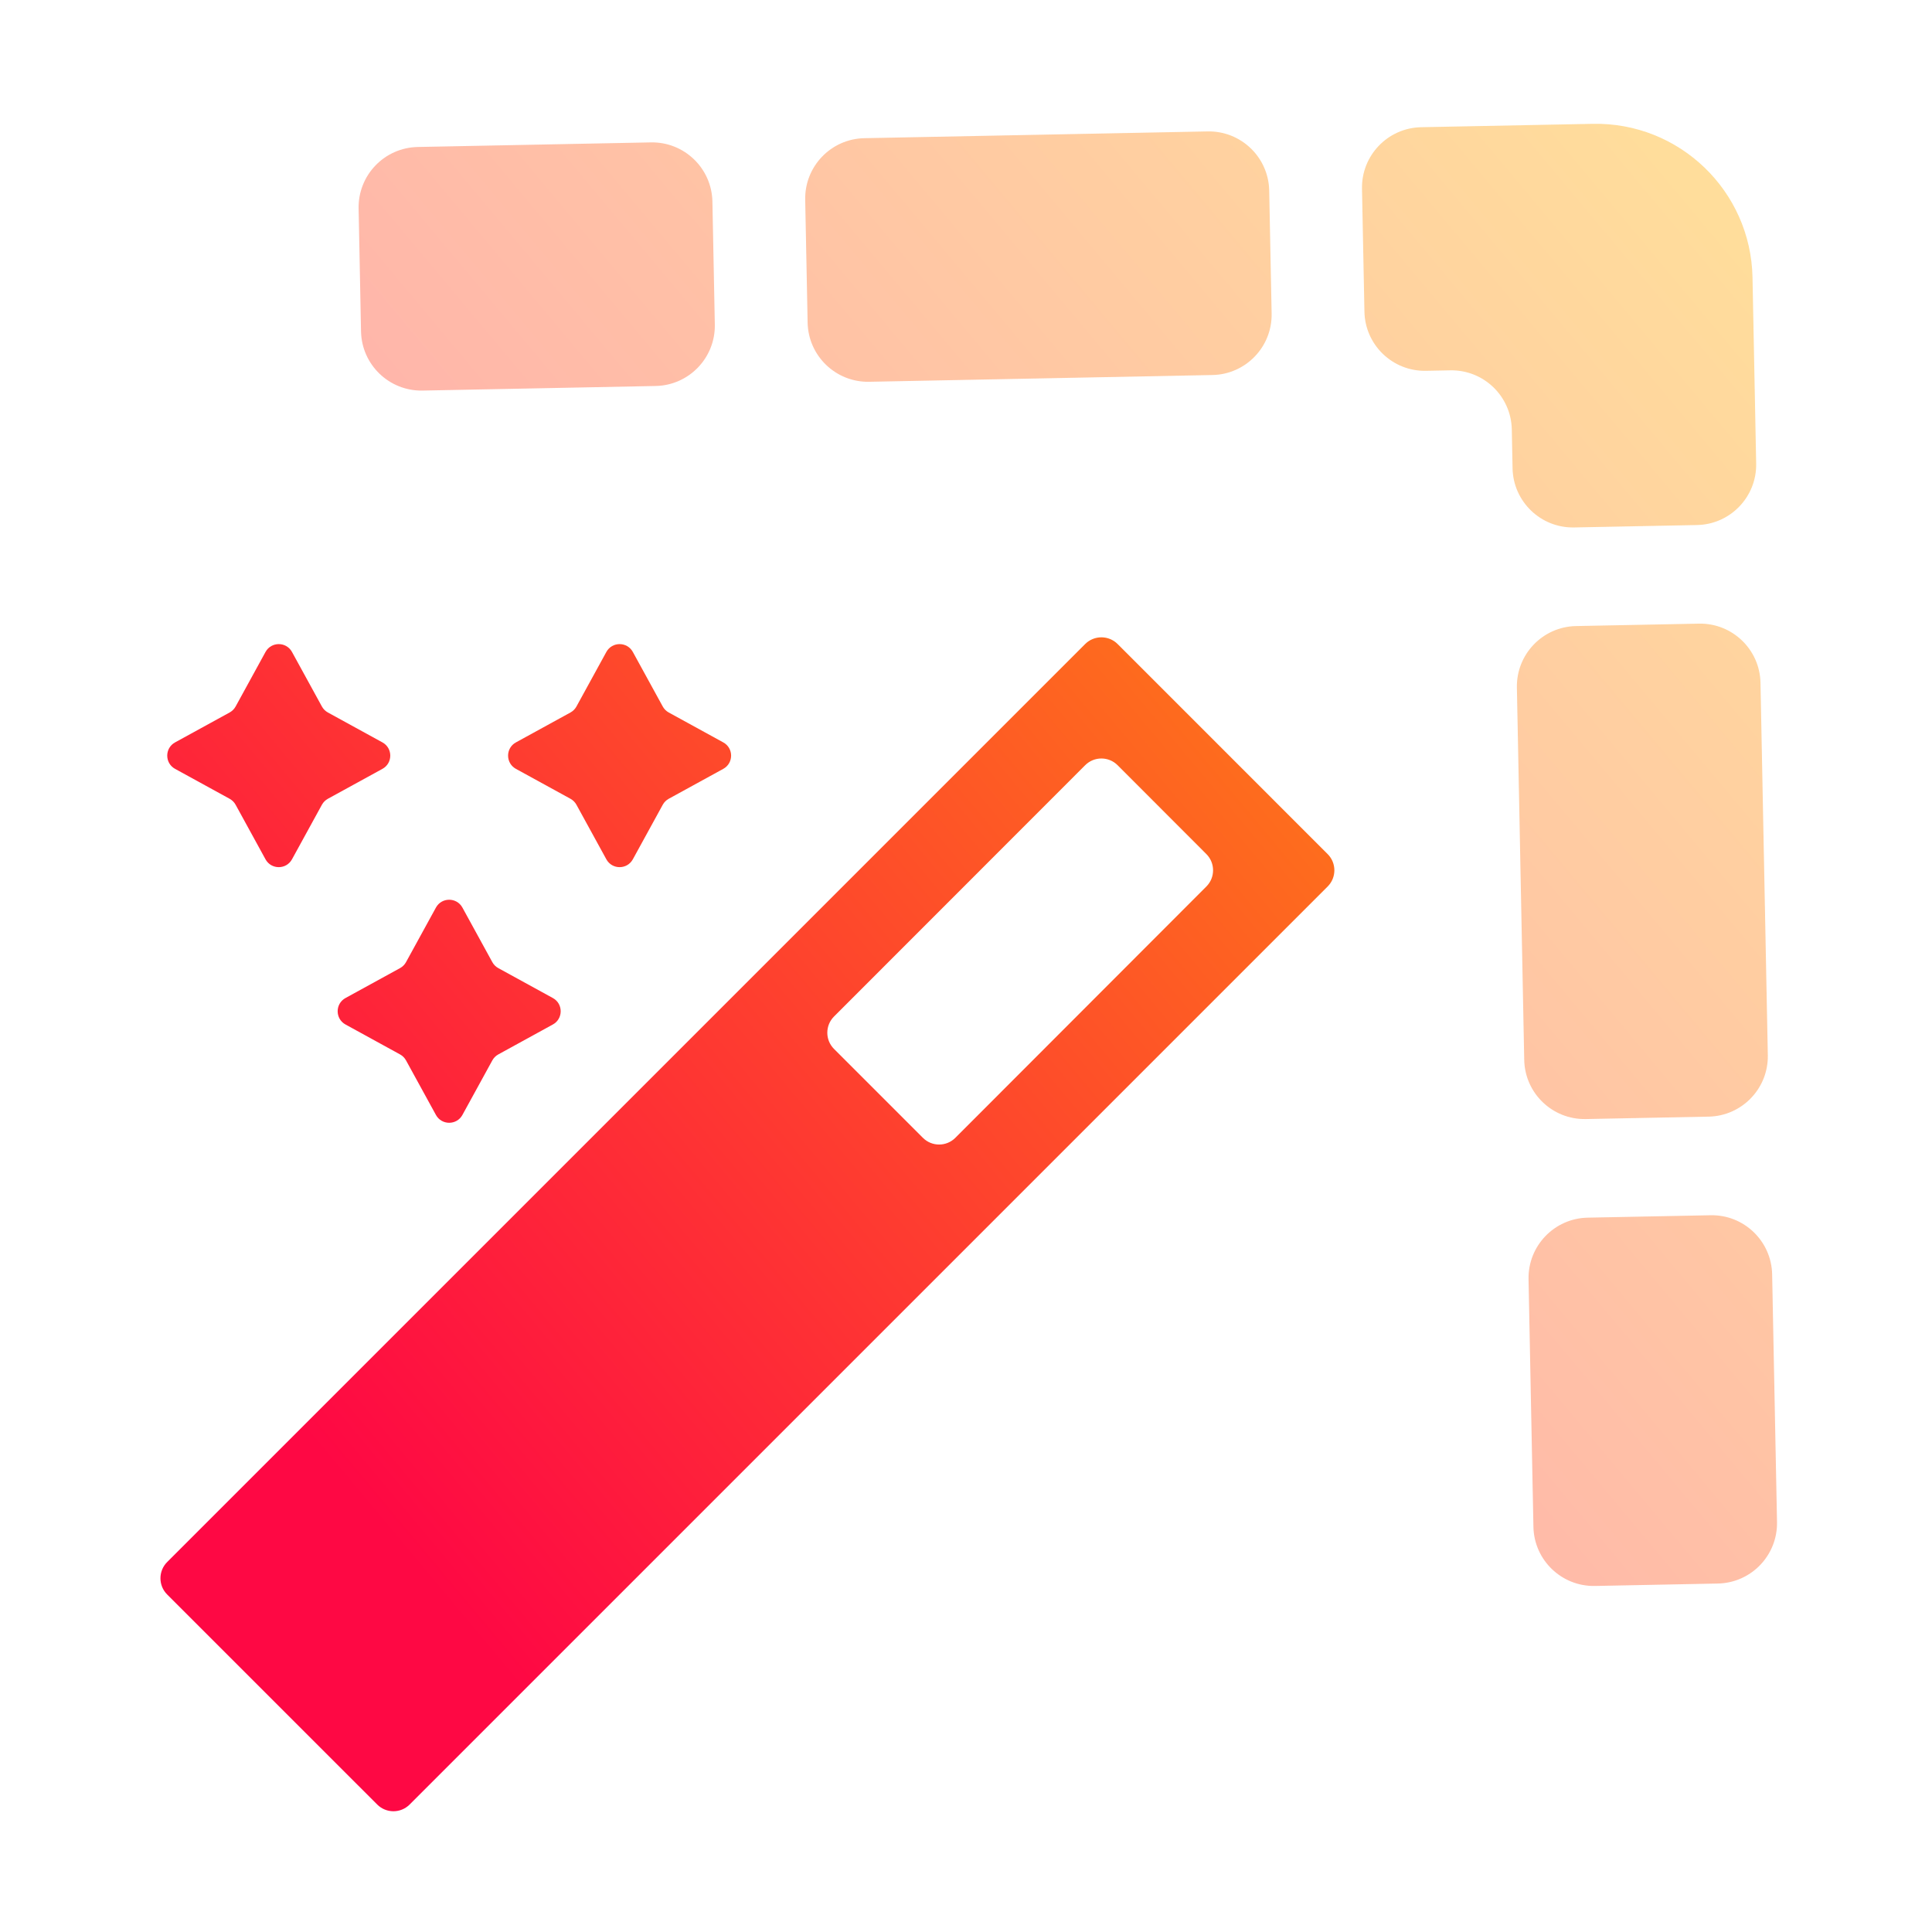
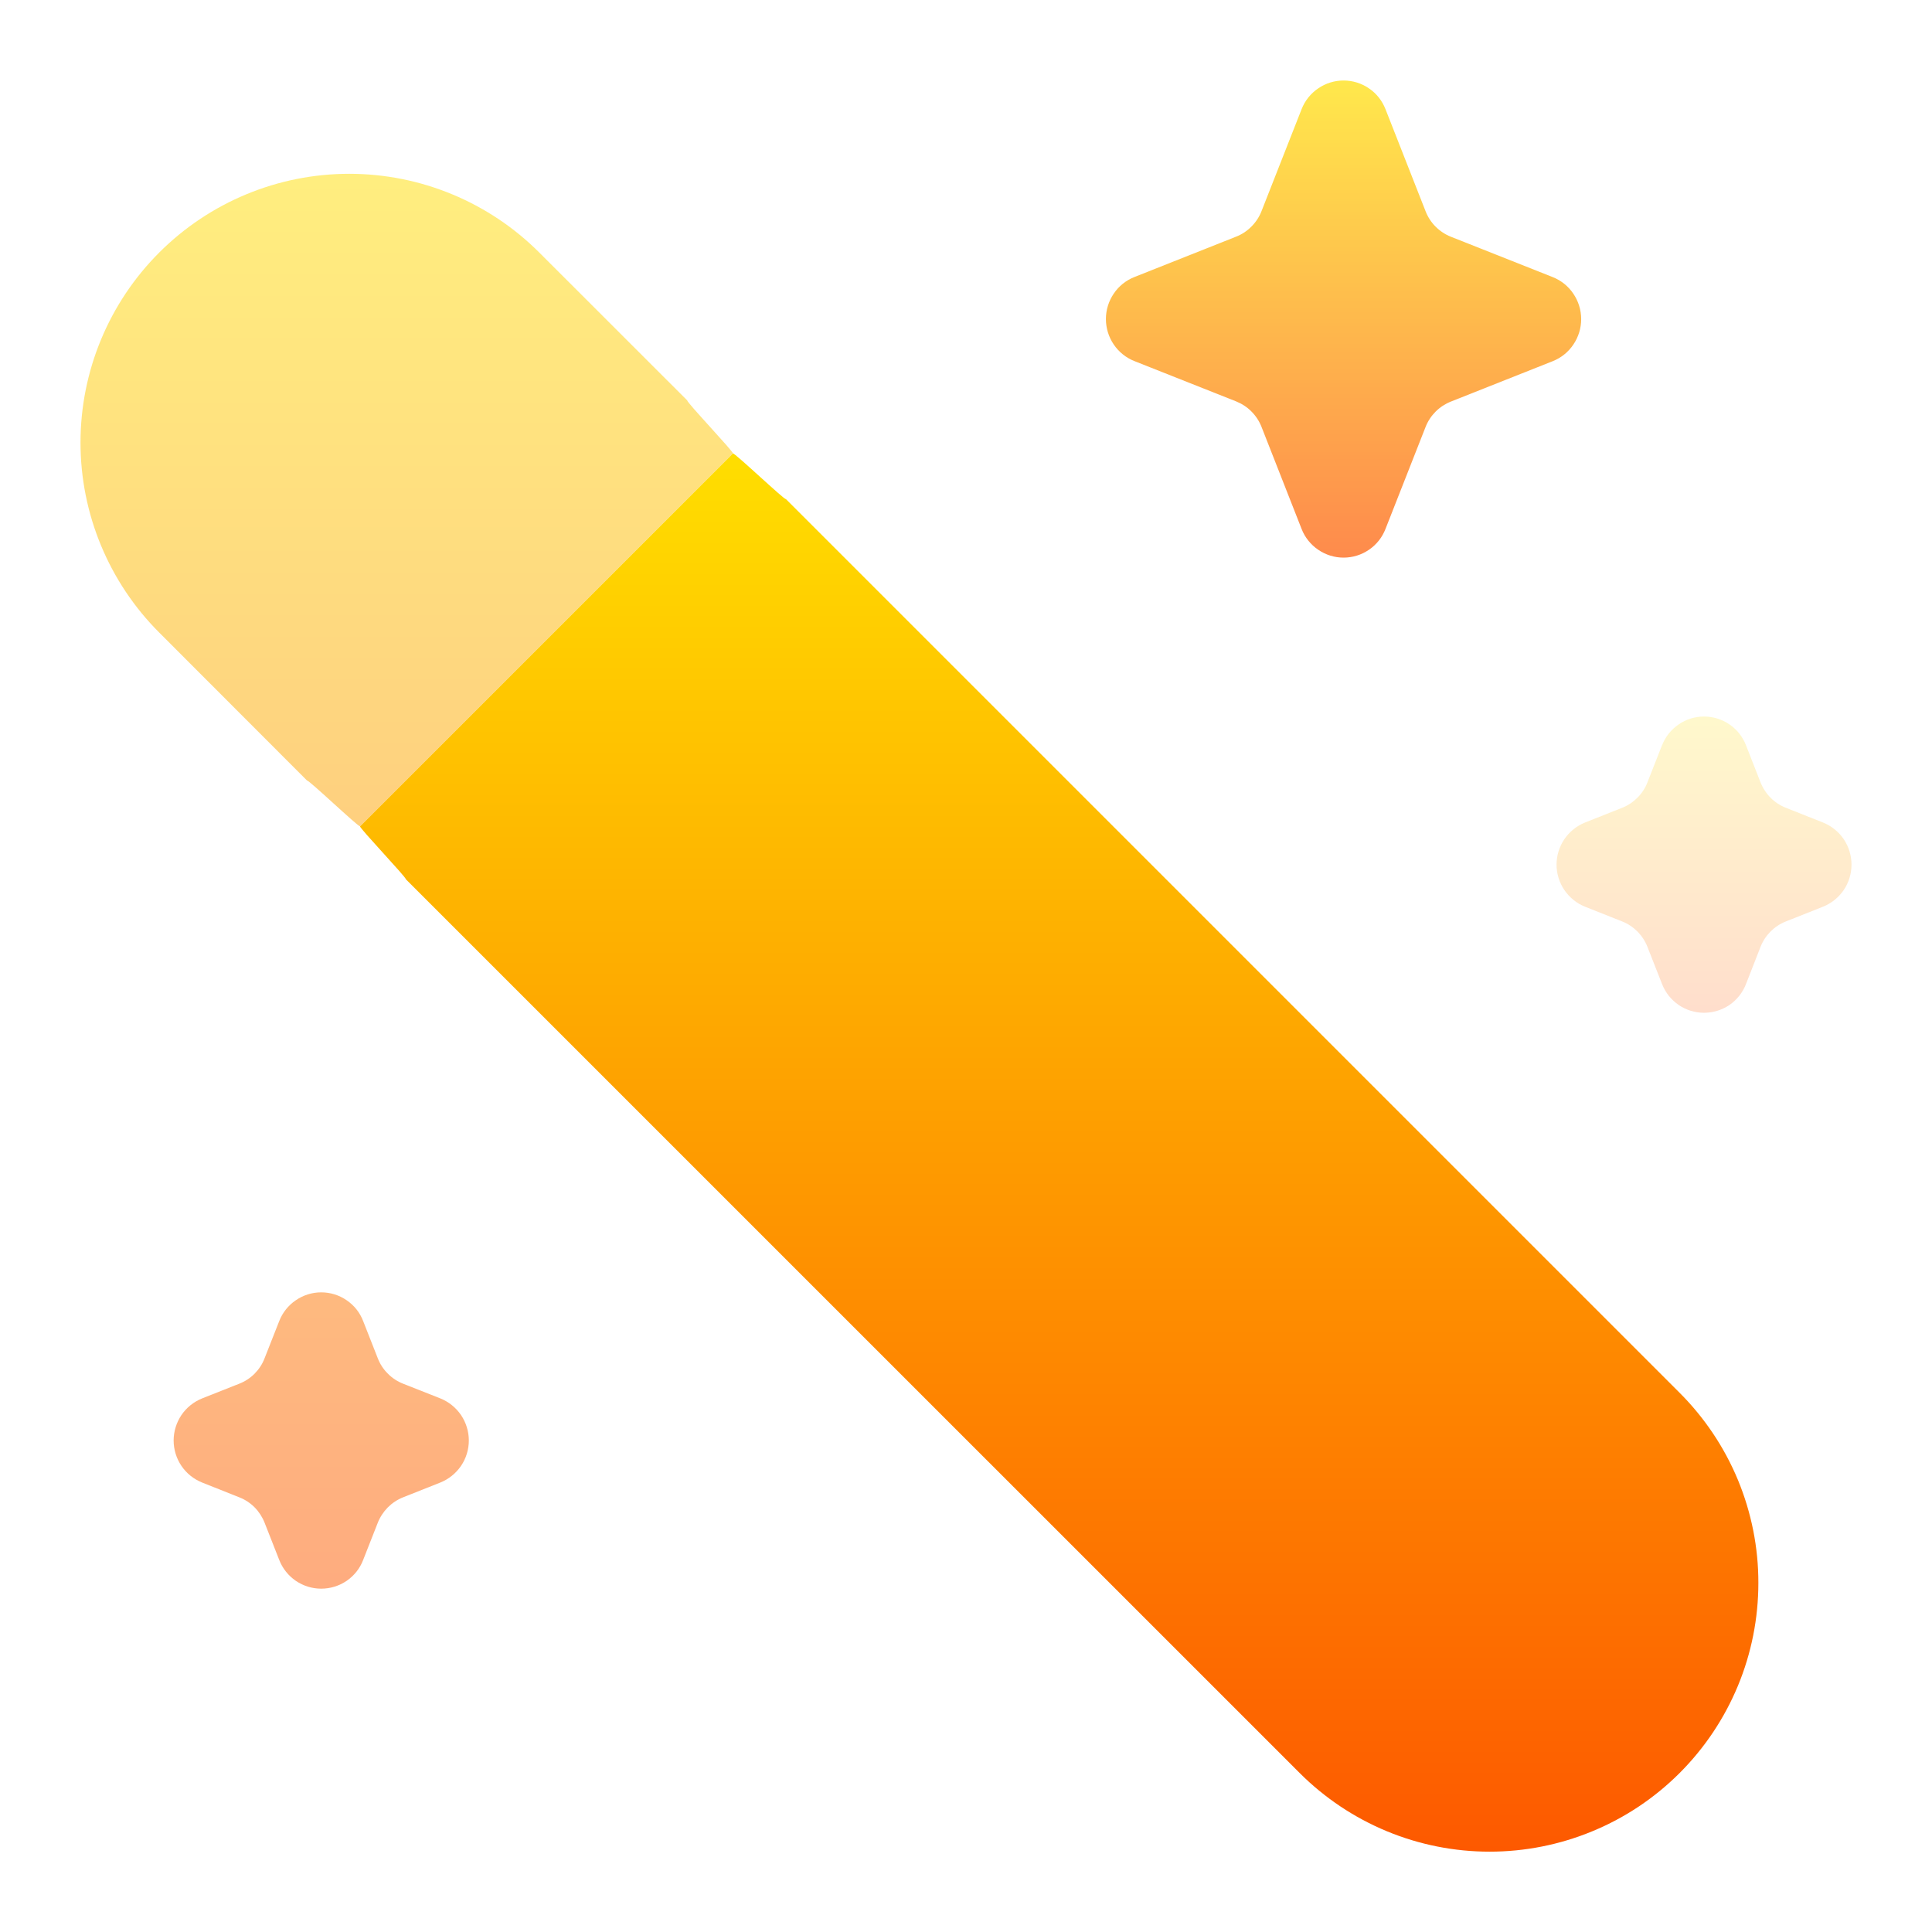
- <svg xmlns="http://www.w3.org/2000/svg" width="128" height="128" viewBox="0 0 128 128" fill="none">
-   <path fill-rule="evenodd" clip-rule="evenodd" d="M17.591 43.193C17.971 42.501 18.965 42.501 19.345 43.193L21.327 46.808C21.419 46.975 21.556 47.112 21.723 47.204L25.337 49.186C26.03 49.565 26.03 50.56 25.337 50.939L21.723 52.921C21.556 53.013 21.419 53.15 21.327 53.317L19.345 56.932C18.965 57.624 17.971 57.624 17.591 56.932L15.61 53.317C15.518 53.15 15.38 53.013 15.213 52.921L11.599 50.939C10.907 50.56 10.907 49.565 11.599 49.186L15.213 47.204C15.38 47.112 15.518 46.975 15.61 46.808L17.591 43.193ZM40.173 43.193C40.553 42.501 41.547 42.501 41.927 43.193L43.909 46.808C44 46.975 44.138 47.112 44.305 47.204L47.919 49.186C48.611 49.565 48.611 50.56 47.919 50.939L44.305 52.921C44.138 53.013 44 53.15 43.909 53.317L41.927 56.932C41.547 57.624 40.553 57.624 40.173 56.932L38.191 53.317C38.099 53.15 37.962 53.013 37.795 52.921L34.181 50.939C33.489 50.56 33.489 49.565 34.181 49.186L37.795 47.204C37.962 47.112 38.099 46.975 38.191 46.808L40.173 43.193ZM71.895 42.669C72.489 42.076 73.451 42.076 74.045 42.669L87.96 56.585C88.554 57.178 88.554 58.141 87.96 58.734L27.14 119.554C26.547 120.148 25.584 120.148 24.991 119.554L11.075 105.639C10.482 105.046 10.482 104.083 11.075 103.49L71.895 42.669ZM74.045 50.698C73.452 50.104 72.489 50.103 71.895 50.698L55.256 67.346C54.663 67.94 54.663 68.902 55.256 69.495L61.144 75.383C61.738 75.977 62.701 75.977 63.294 75.383L79.925 58.733C80.517 58.14 80.517 57.179 79.925 56.585L74.045 50.698ZM28.882 60.129C29.262 59.437 30.256 59.437 30.636 60.129L32.618 63.744C32.709 63.911 32.847 64.048 33.014 64.14L36.628 66.122C37.32 66.501 37.32 67.496 36.628 67.875L33.014 69.858C32.847 69.949 32.709 70.087 32.618 70.254L30.636 73.868C30.256 74.56 29.262 74.56 28.882 73.868L26.9 70.254C26.809 70.087 26.671 69.949 26.504 69.858L22.89 67.875C22.198 67.496 22.198 66.501 22.89 66.122L26.504 64.14C26.671 64.048 26.809 63.911 26.9 63.744L28.882 60.129Z" fill="url(#paint0_linear_54_1412)" />
-   <g opacity="0.4">
-     <path d="M23.759 13.816C23.715 11.607 25.47 9.781 27.679 9.738L43.121 9.434C45.33 9.39 47.155 11.145 47.199 13.354L47.359 21.495C47.403 23.703 45.647 25.529 43.439 25.573L27.997 25.877C25.788 25.92 23.962 24.165 23.919 21.956L23.759 13.816Z" fill="url(#paint1_linear_54_1412)" />
-     <path d="M53.347 13.233C53.303 11.024 55.059 9.198 57.267 9.155L80.01 8.707C82.219 8.663 84.045 10.419 84.088 12.627L84.249 20.768C84.292 22.977 82.537 24.802 80.328 24.846L57.585 25.294C55.377 25.337 53.551 23.582 53.507 21.373L53.347 13.233Z" fill="url(#paint2_linear_54_1412)" />
-     <path d="M90.236 12.506C90.193 10.297 91.948 8.472 94.157 8.428L105.528 8.204C111.258 8.091 115.995 12.645 116.108 18.375L116.351 30.707C116.394 32.916 114.639 34.742 112.43 34.785L104.289 34.945C102.081 34.989 100.255 33.234 100.211 31.025L100.161 28.456C100.117 26.247 98.292 24.492 96.083 24.536L94.475 24.567C92.266 24.611 90.44 22.856 90.397 20.647L90.236 12.506Z" fill="url(#paint3_linear_54_1412)" />
-     <path d="M105.671 105.074C103.462 105.117 101.636 103.362 101.593 101.153L101.27 84.751C101.226 82.542 102.981 80.716 105.19 80.673L113.331 80.513C115.54 80.469 117.365 82.224 117.409 84.433L117.732 100.835C117.775 103.044 116.02 104.87 113.812 104.913L105.671 105.074Z" fill="url(#paint4_linear_54_1412)" />
-     <path d="M112.559 41.318C114.768 41.274 116.593 43.029 116.637 45.238L117.123 69.902C117.166 72.111 115.411 73.936 113.202 73.98L105.062 74.14C102.853 74.184 101.027 72.429 100.984 70.22L100.498 45.556C100.454 43.347 102.209 41.521 104.418 41.478L112.559 41.318Z" fill="url(#paint5_linear_54_1412)" />
-   </g>
+ <svg xmlns="http://www.w3.org/2000/svg" width="24" height="24" viewBox="0 0 24 24" fill="none">
+   <path opacity="0.5" d="M1.978 3.137C1.352 3.763 1 4.612 1 5.498C1 6.383 1.352 7.232 1.978 7.858L3.815 9.697C3.829 9.681 4.458 10.28 4.473 10.265L9.105 5.633C9.12 5.618 8.522 4.989 8.538 4.975L6.699 3.137C6.073 2.511 5.224 2.159 4.338 2.159C3.453 2.159 2.604 2.511 1.978 3.137ZM3.469 16.41C3.51 16.305 3.582 16.215 3.675 16.152C3.768 16.088 3.878 16.054 3.99 16.054C4.103 16.054 4.213 16.088 4.306 16.152C4.399 16.215 4.471 16.305 4.511 16.41L4.693 16.873C4.721 16.945 4.763 17.01 4.818 17.064C4.872 17.119 4.937 17.161 5.008 17.189L5.469 17.371C5.574 17.413 5.663 17.485 5.727 17.578C5.79 17.672 5.824 17.782 5.824 17.894C5.824 18.007 5.79 18.117 5.727 18.21C5.663 18.303 5.574 18.375 5.469 18.417L5.008 18.6C4.937 18.628 4.872 18.671 4.818 18.725C4.764 18.78 4.721 18.845 4.693 18.916L4.511 19.379C4.471 19.484 4.399 19.574 4.306 19.638C4.213 19.701 4.103 19.735 3.99 19.735C3.878 19.735 3.768 19.701 3.675 19.638C3.582 19.574 3.51 19.484 3.469 19.379L3.287 18.916C3.259 18.845 3.217 18.78 3.163 18.725C3.109 18.671 3.044 18.628 2.972 18.6L2.512 18.417C2.407 18.375 2.317 18.303 2.254 18.21C2.191 18.117 2.157 18.007 2.157 17.894C2.157 17.782 2.191 17.672 2.254 17.578C2.317 17.485 2.407 17.413 2.512 17.371L2.972 17.189C3.044 17.161 3.109 17.118 3.163 17.064C3.217 17.009 3.26 16.944 3.287 16.872L3.469 16.41Z" fill="url(#paint0_linear_8_574)" />
+   <path opacity="0.2" d="M20.647 9.257C20.688 9.152 20.76 9.062 20.853 8.999C20.945 8.935 21.055 8.901 21.168 8.901C21.281 8.901 21.391 8.935 21.484 8.999C21.577 9.062 21.648 9.152 21.689 9.257L21.87 9.719C21.928 9.864 22.041 9.979 22.186 10.035L22.647 10.218C22.751 10.26 22.84 10.332 22.904 10.425C22.966 10.518 23 10.628 23 10.741C23 10.853 22.966 10.963 22.904 11.056C22.84 11.149 22.751 11.221 22.647 11.263L22.186 11.446C22.114 11.474 22.049 11.517 21.995 11.571C21.941 11.625 21.898 11.69 21.87 11.762L21.689 12.225C21.648 12.33 21.577 12.42 21.484 12.484C21.391 12.547 21.281 12.581 21.168 12.581C21.055 12.581 20.945 12.547 20.853 12.484C20.76 12.42 20.688 12.33 20.647 12.225L20.465 11.762C20.437 11.691 20.395 11.626 20.34 11.571C20.286 11.517 20.222 11.474 20.15 11.446L19.689 11.263C19.585 11.221 19.496 11.149 19.433 11.056C19.37 10.963 19.336 10.853 19.336 10.741C19.336 10.628 19.37 10.518 19.433 10.425C19.496 10.332 19.585 10.26 19.689 10.218L20.15 10.035C20.222 10.007 20.286 9.964 20.34 9.91C20.395 9.856 20.437 9.791 20.465 9.719L20.647 9.256V9.257Z" fill="url(#paint1_linear_8_574)" />
+   <path opacity="0.7" d="M16.169 1.356C16.21 1.251 16.282 1.161 16.375 1.098C16.468 1.034 16.578 1 16.69 1C16.803 1 16.913 1.034 17.006 1.098C17.099 1.161 17.17 1.251 17.211 1.356L17.709 2.624C17.737 2.696 17.779 2.761 17.834 2.816C17.888 2.87 17.953 2.913 18.024 2.941L19.288 3.442C19.392 3.483 19.482 3.555 19.545 3.649C19.608 3.742 19.642 3.852 19.642 3.965C19.642 4.077 19.608 4.187 19.545 4.28C19.482 4.374 19.392 4.446 19.288 4.487L18.025 4.988C17.954 5.016 17.889 5.058 17.834 5.113C17.78 5.167 17.737 5.232 17.709 5.304L17.211 6.571C17.17 6.676 17.099 6.766 17.006 6.829C16.913 6.893 16.803 6.927 16.69 6.927C16.578 6.927 16.468 6.893 16.375 6.829C16.282 6.766 16.21 6.676 16.169 6.571L15.671 5.303C15.643 5.231 15.6 5.166 15.546 5.112C15.492 5.057 15.427 5.015 15.355 4.986L14.093 4.486C13.988 4.445 13.898 4.372 13.835 4.279C13.772 4.186 13.738 4.076 13.738 3.963C13.738 3.851 13.772 3.741 13.835 3.648C13.898 3.554 13.988 3.482 14.093 3.441L15.355 2.94C15.427 2.912 15.492 2.869 15.546 2.814C15.6 2.76 15.643 2.695 15.671 2.623L16.169 1.356Z" fill="url(#paint2_linear_8_574)" />
+   <path d="M9.763 6.2C9.749 6.216 9.12 5.618 9.105 5.633L4.473 10.265C4.458 10.28 5.057 10.909 5.041 10.922L16.144 22.024C16.454 22.334 16.822 22.58 17.227 22.748C17.632 22.916 18.066 23.002 18.504 23.002C18.943 23.002 19.377 22.916 19.782 22.748C20.187 22.581 20.555 22.335 20.865 22.025C21.175 21.715 21.421 21.347 21.589 20.942C21.757 20.537 21.843 20.102 21.843 19.664C21.844 19.226 21.757 18.791 21.59 18.386C21.422 17.981 21.176 17.613 20.866 17.303L9.763 6.2Z" fill="url(#paint3_linear_8_574)" />
  <defs>
-     <linearGradient id="paint0_linear_54_1412" x1="30.042" y1="106.801" x2="130.182" y2="23.096" gradientUnits="userSpaceOnUse">
-       <stop stop-color="#FE0844" />
-       <stop offset="1" stop-color="#FEB302" />
+     <linearGradient id="paint0_linear_8_574" x1="5.053" y1="19.735" x2="5.053" y2="2.159" gradientUnits="userSpaceOnUse">
+       <stop stop-color="#FD5900" />
+       <stop offset="1" stop-color="#FFDE00" />
    </linearGradient>
-     <linearGradient id="paint1_linear_54_1412" x1="30.042" y1="106.801" x2="130.182" y2="23.096" gradientUnits="userSpaceOnUse">
-       <stop stop-color="#FE0844" />
-       <stop offset="1" stop-color="#FEB302" />
+     <linearGradient id="paint1_linear_8_574" x1="21.168" y1="12.581" x2="21.168" y2="8.901" gradientUnits="userSpaceOnUse">
+       <stop stop-color="#FD5900" />
+       <stop offset="1" stop-color="#FFDE00" />
    </linearGradient>
-     <linearGradient id="paint2_linear_54_1412" x1="30.042" y1="106.801" x2="130.182" y2="23.096" gradientUnits="userSpaceOnUse">
-       <stop stop-color="#FE0844" />
-       <stop offset="1" stop-color="#FEB302" />
+     <linearGradient id="paint2_linear_8_574" x1="16.69" y1="6.927" x2="16.69" y2="1" gradientUnits="userSpaceOnUse">
+       <stop stop-color="#FD5900" />
+       <stop offset="1" stop-color="#FFDE00" />
    </linearGradient>
-     <linearGradient id="paint3_linear_54_1412" x1="30.042" y1="106.801" x2="130.182" y2="23.096" gradientUnits="userSpaceOnUse">
-       <stop stop-color="#FE0844" />
-       <stop offset="1" stop-color="#FEB302" />
-     </linearGradient>
-     <linearGradient id="paint4_linear_54_1412" x1="30.042" y1="106.801" x2="130.182" y2="23.096" gradientUnits="userSpaceOnUse">
-       <stop stop-color="#FE0844" />
-       <stop offset="1" stop-color="#FEB302" />
-     </linearGradient>
-     <linearGradient id="paint5_linear_54_1412" x1="30.042" y1="106.801" x2="130.182" y2="23.096" gradientUnits="userSpaceOnUse">
-       <stop stop-color="#FE0844" />
-       <stop offset="1" stop-color="#FEB302" />
+     <linearGradient id="paint3_linear_8_574" x1="13.158" y1="23.002" x2="13.158" y2="5.632" gradientUnits="userSpaceOnUse">
+       <stop stop-color="#FD5900" />
+       <stop offset="1" stop-color="#FFDE00" />
    </linearGradient>
  </defs>
</svg>
